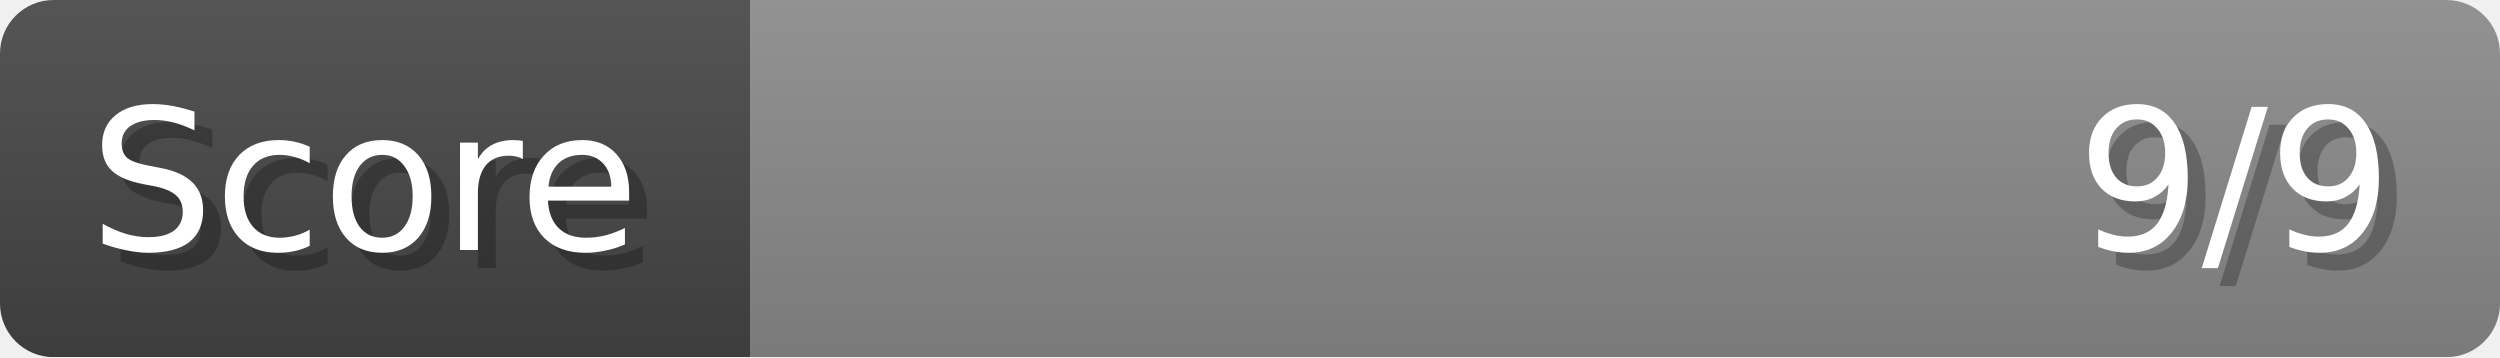
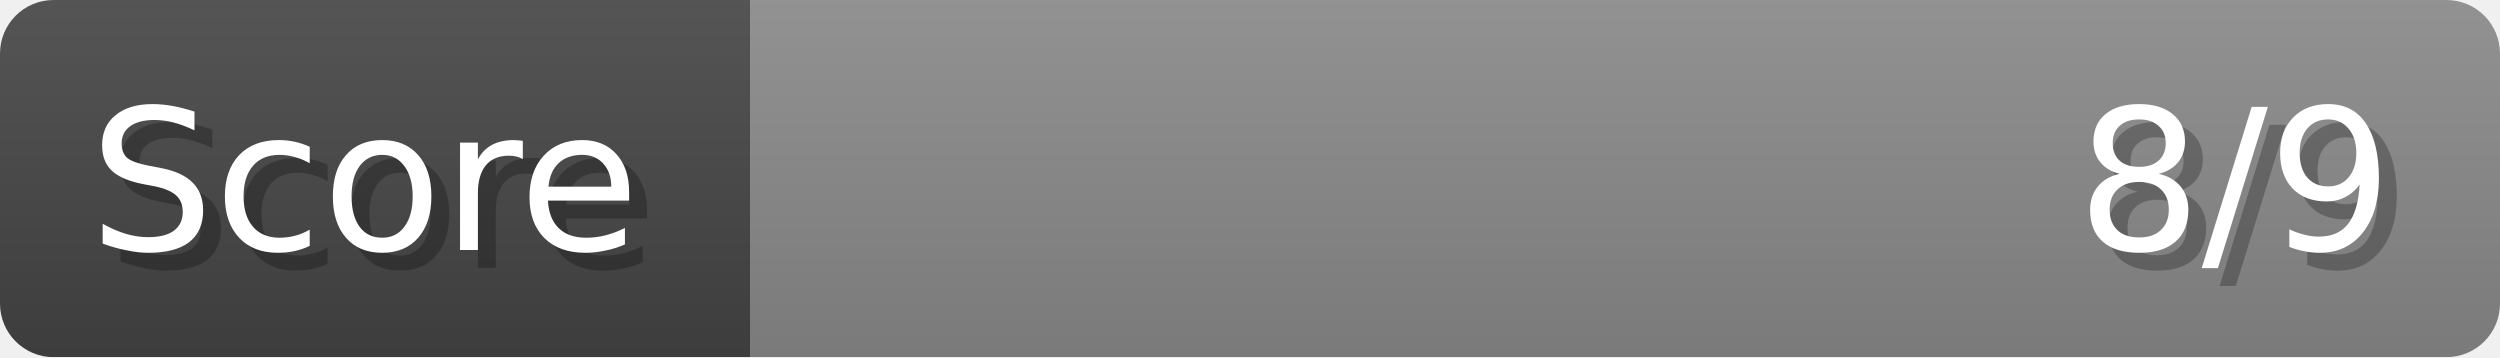
- <svg xmlns="http://www.w3.org/2000/svg" width="140px" height="20px" role="img" aria-label="Score: 9/9">
+ <svg xmlns="http://www.w3.org/2000/svg" width="140px" height="20px" role="img" aria-label="Score: 8/9">
  <linearGradient id="a" x2="0" y2="100%">
    <stop offset="0" stop-opacity=".1" stop-color="#EEE" />
    <stop offset="1" stop-opacity=".1" />
  </linearGradient>
  <mask id="m">
    <rect width="100%" height="100%" rx="3" fill="#FFF" />
  </mask>
  <g mask="url(#m)">
    <rect x="0" y="0" width="42" height="20" fill="#444" />
    <svg x="42" y="0" width="98" height="20">
      <rect width="100%" height="100%" fill="#888888" />
      <rect width="0%" height="100%" fill="#33CC11" transform="">
-         <animate attributeName="width" begin="0.5s" dur="600ms" from="0%" to="100%" repeatCount="1" fill="freeze" calcMode="spline" keyTimes="0; 1" keySplines="0.3, 0.61, 0.355, 1" />
+         <animate attributeName="width" begin="0.5s" dur="600ms" from="0%" to="88%" repeatCount="1" fill="freeze" calcMode="spline" keyTimes="0; 1" keySplines="0.3, 0.61, 0.355, 1" />
      </rect>
    </svg>
    <rect width="140" height="20" fill="url(#a)" />
  </g>
  <g aria-hidden="true" font-size="11" font-family="Verdana, DejaVu Sans, sans-serif" fill="#FFFFFF">
    <text x="6" y="15" fill="#000" opacity="0.25">Score</text>
    <text x="5" y="14">Score</text>
-     <text x="135" y="15" fill="#000" opacity="0.25" text-anchor="end">9/9</text>
-     <text x="134" y="14" text-anchor="end">9/9</text>
+     <text x="135" y="15" fill="#000" opacity="0.25" text-anchor="end">8/9</text>
+     <text x="134" y="14" text-anchor="end">8/9</text>
  </g>
</svg>
